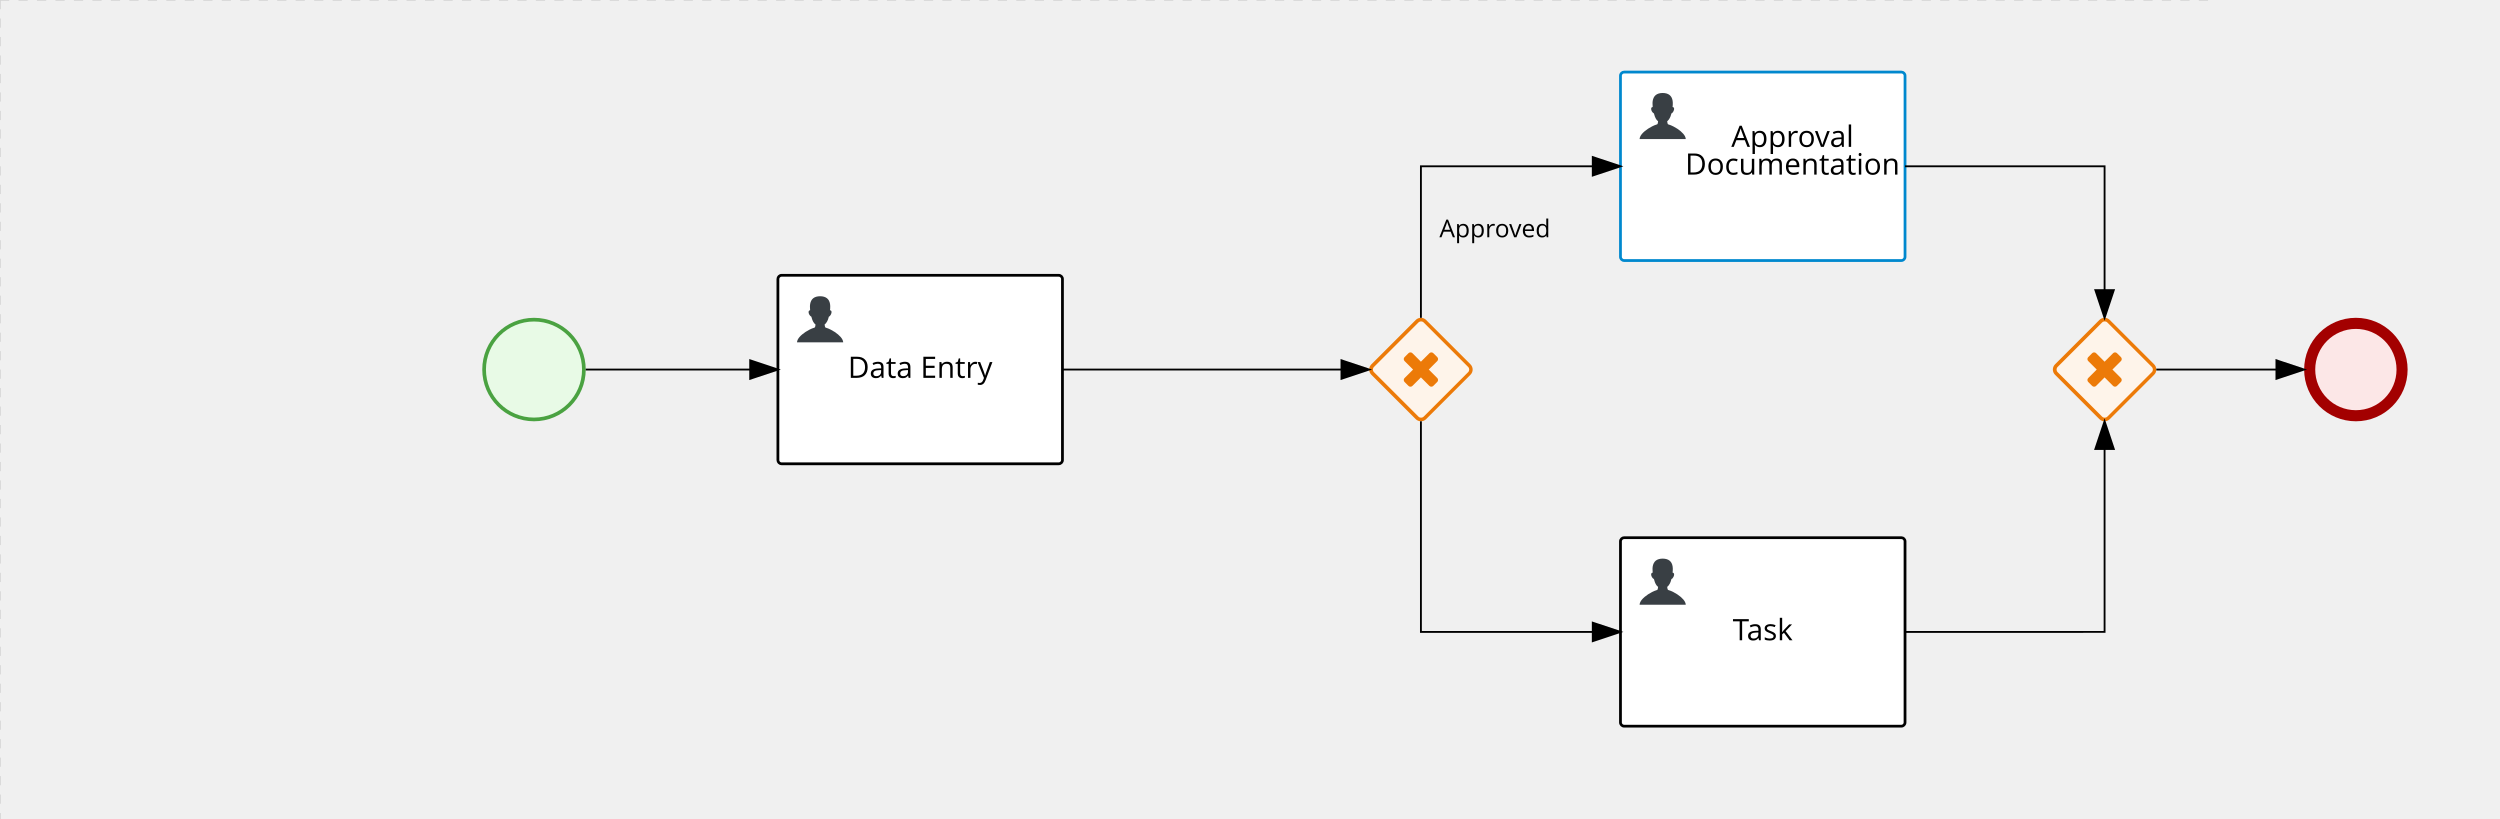
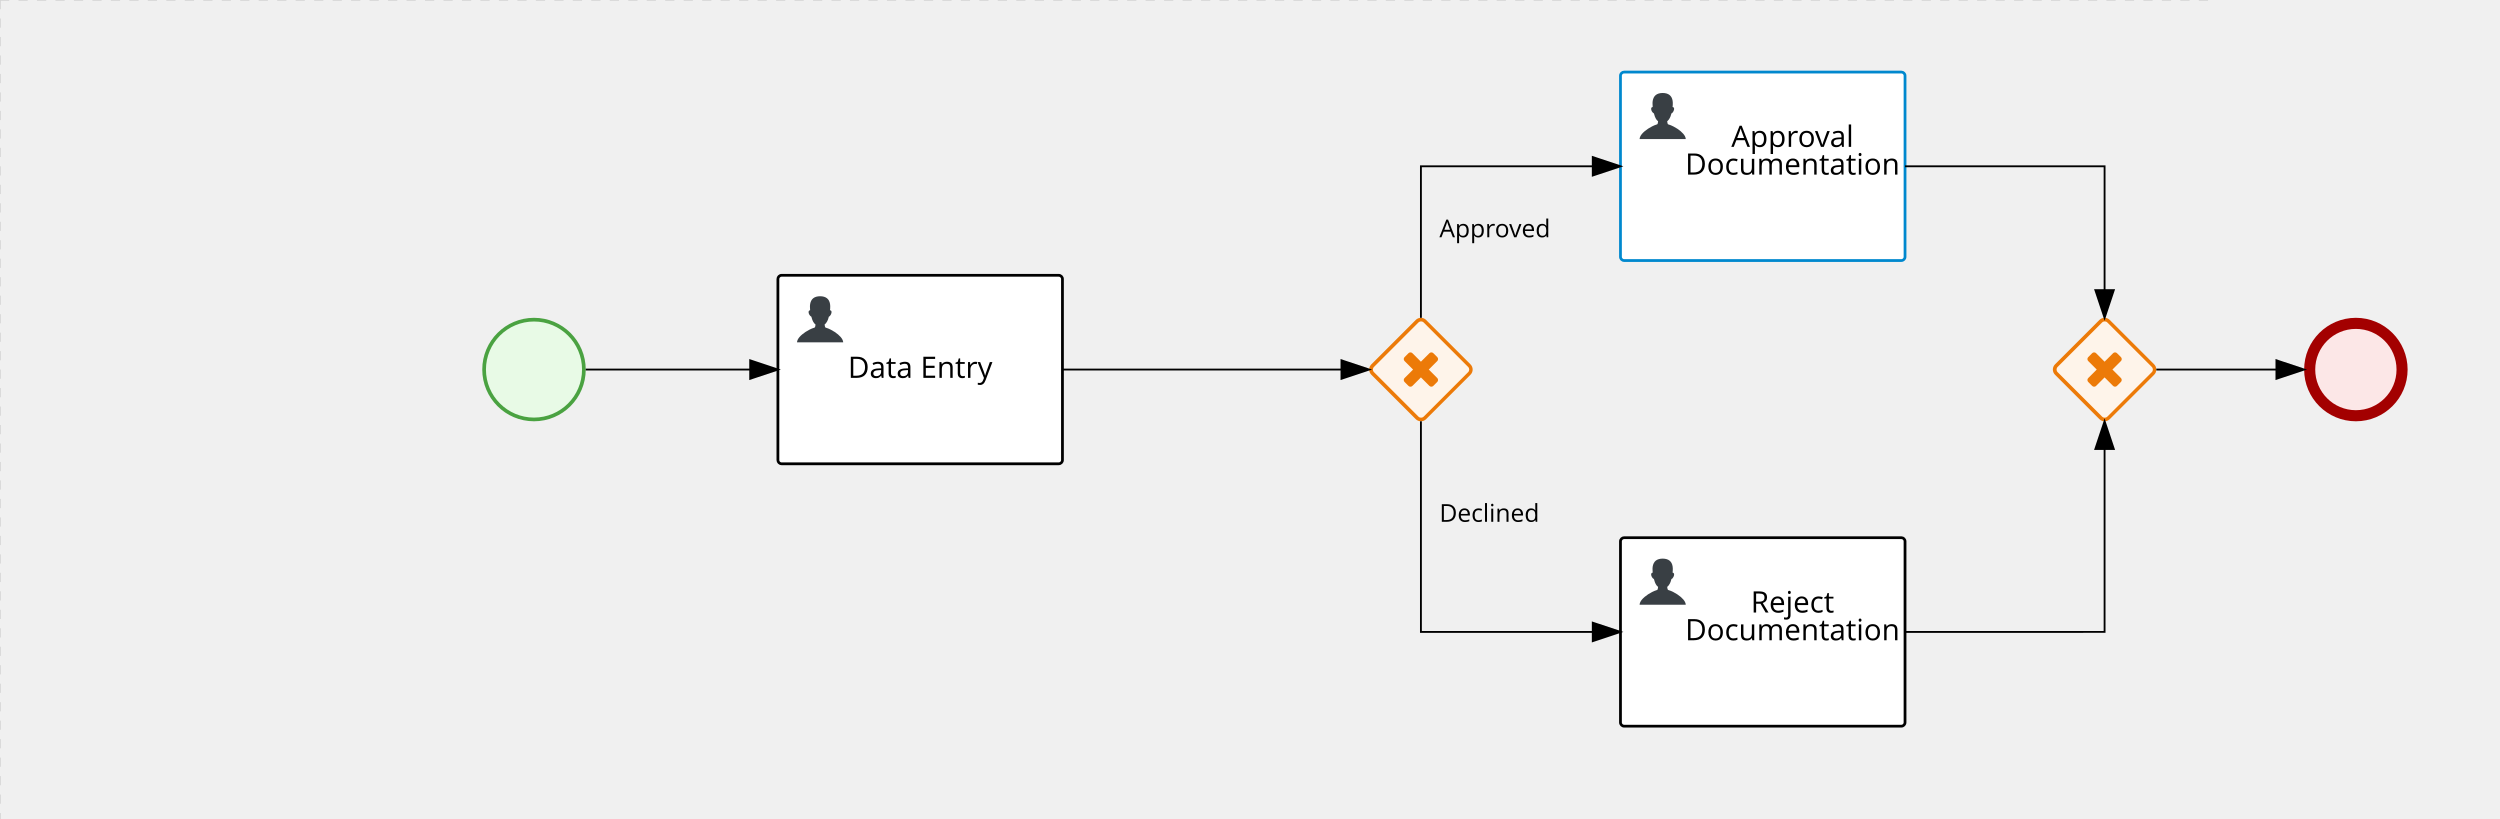
<svg xmlns="http://www.w3.org/2000/svg" version="1.1" width="1353" height="443" viewBox="0 0 1353 443">
  <defs />
  <g transform="matrix(1,0,0,1,0,0)">
    <g>
      <g>
        <g>
          <path fill="none" stroke="#d3d3d3" paint-order="fill stroke markers" d=" M 0 0 L 1200 0" stroke-miterlimit="10" stroke-opacity="0.8" stroke-dasharray="5" />
        </g>
        <g>
          <path fill="none" stroke="#d3d3d3" paint-order="fill stroke markers" d=" M 0 0 L 0 800" stroke-miterlimit="10" stroke-opacity="0.8" stroke-dasharray="5" />
        </g>
      </g>
      <g id="_7E60B3C5-86F5-4FBC-AF7F-3C49F41F0085" bpmn2nodeid="_7E60B3C5-86F5-4FBC-AF7F-3C49F41F0085" transform="matrix(1,0,0,1,261,172)">
        <g>
          <path fill="none" stroke="none" />
        </g>
        <g transform="matrix(0.125,0,0,0.125,0,0)">
          <g transform="matrix(1,0,0,1,0,0)">
            <path fill="#e8fae6" stroke="none" id="_7E60B3C5-86F5-4FBC-AF7F-3C49F41F0085?shapeType=BACKGROUND" paint-order="stroke fill markers" d=" M 0 0 M 444 224 C 444 263.9 434.2 300.8 414.4 334.5 C 394.7 368.2 368 394.9 334.4 414.5 C 300.8 434.1 263.9 444 224 444 C 184.1 444 147.2 434.2 113.5 414.4 C 79.8 394.7 53.1 368 33.5 334.4 C 13.9 300.8 4 263.9 4 224 C 4 184.1 13.8 147.2 33.6 113.5 C 53.4 79.8 80.1 53.1 113.6 33.5 C 147.1 13.9 184.1 4 224 4 C 263.9 4 300.8 13.8 334.5 33.6 C 368.2 53.4 394.9 80.1 414.5 113.6 C 434.1 147.1 444 184.1 444 224 Z" />
          </g>
          <g>
            <g transform="matrix(1,0,0,1,0,0)">
              <g transform="matrix(1,0,0,1,0,0)">
                <path fill="#4aa241" stroke="none" id="_7E60B3C5-86F5-4FBC-AF7F-3C49F41F0085?shapeType=BORDER&amp;renderType=FILL" paint-order="stroke fill markers" d=" M 0 0 M 224 0 C 100.3 0 0 100.3 0 224 C 0 347.7 100.3 448 224 448 C 347.7 448 448 347.7 448 224 C 448 100.3 347.7 0 224 0 Z M 0 0 M 224 432 C 109.1 432 16 338.9 16 224 C 16 109.1 109.1 16 224 16 C 338.9 16 432 109.1 432 224 C 432 338.9 338.9 432 224 432 Z" />
              </g>
            </g>
          </g>
        </g>
        <g transform="matrix(1,0,0,1,28,61)" />
      </g>
      <g id="_48335458-28AB-490A-B71D-AE31F1296BA5" bpmn2nodeid="_48335458-28AB-490A-B71D-AE31F1296BA5" transform="matrix(1,0,0,1,877,39)">
        <g>
          <path fill="none" stroke="none" />
        </g>
        <g transform="matrix(1,0,0,1,0,0)">
          <path fill="#ffffff" stroke="none" id="_48335458-28AB-490A-B71D-AE31F1296BA5?shapeType=BACKGROUND" paint-order="stroke fill markers" d=" M 2 0 L 152 0 L 152 0 A 2 2 0 0 1 154 2 L 154 100 L 154 100 A 2 2 0 0 1 152 102 L 2 102 L 2 102 A 2 2 0 0 1 0 100 L 0 2 L 0 2 A 2 2 0 0 1 2 0 Z" />
        </g>
        <g transform="matrix(1,0,0,1,0,0)">
          <path fill="none" stroke="rgb(0,136,206)" id="_48335458-28AB-490A-B71D-AE31F1296BA5?shapeType=BORDER&amp;renderType=STROKE" paint-order="fill stroke markers" d=" M 2 0 L 152 0 L 152 0 A 2 2 0 0 1 154 2 L 154 100 L 154 100 A 2 2 0 0 1 152 102 L 2 102 L 2 102 A 2 2 0 0 1 0 100 L 0 2 L 0 2 A 2 2 0 0 1 2 0 Z" stroke-miterlimit="10" stroke-width="1.5" stroke-dasharray="" />
        </g>
        <g>
          <g transform="matrix(0.06,0,0,0.06,9.4,9.4)">
            <g transform="matrix(1,0,0,1,0,0)">
              <path fill="#393f44" stroke="none" id="_48335458-28AB-490A-B71D-AE31F1296BA5undefined" paint-order="stroke fill markers" d=" M 0 0 M 16 445.21 C 16 440.869 18.784 431.129 22.001 424.217 C 35.768 394.64 77.283 359.28 129 333.084 C 144.516 325.224 157.347 319.964 167.807 317.174 C 171.932 316.074 175.729 314.414 176.525 313.363 C 178.894 310.234 180.914 302.908 181.727 294.5 L 182.5 286.5 L 178.507 283.455 C 166.303 274.146 154.284 251.678 148.04 226.5 C 145.611 216.707 145.056 215.462 142.984 215.158 C 141.703 214.97 138.083 212.243 134.939 209.099 C 123.233 197.393 116.891 177.376 121.44 166.49 C 123.002 162.751 128.155 159.01 131.75 159.004 C 134.448 159 134.471 158.603 132.914 138.788 C 130.927 113.496 134.279 92.265 143.132 74.076 C 152.232 55.38 167.569 42.882 189.049 36.66 C 210.203 30.532 237.797 30.532 258.951 36.66 C 300.042 48.563 318.958 83.806 314.955 141 C 314.32 150.075 313.624 157.788 313.409 158.14 C 313.194 158.493 314.575 159.073 316.479 159.43 C 328.929 161.766 330.986 177.018 321.496 196.621 C 316.903 206.109 309.357 214.508 304.817 215.185 C 303.023 215.453 302.293 217.146 299.943 226.5 C 296.659 239.567 294.474 245.305 287.948 257.995 C 282.491 268.606 273.035 281.109 268.108 284.229 L 264.871 286.278 L 265.518 292.889 C 266.345 301.33 268.639 309.871 270.877 312.837 C 272.067 314.415 275.002 315.79 280.063 317.139 C 291.069 320.075 303.617 325.274 321 334.102 C 369.815 358.891 410.848 393.758 425.032 422.5 C 429.07 430.682 432 440.232 432 445.21 L 432 448 L 224 448 L 16 448 L 16 445.21 Z" />
            </g>
          </g>
        </g>
        <g transform="matrix(1,0,0,1,4.04,13.68)">
          <g transform="matrix(0.04,0,0,0.04,63.36,69.12)">
            <g transform="matrix(1,0,0,1,0,0)">
              <path fill="none" stroke="none" />
            </g>
            <g transform="matrix(1,0,0,1,0,0)">
              <path fill="none" stroke="none" />
            </g>
          </g>
        </g>
        <g transform="matrix(1,0,0,1,35,28.5)">
          <text fill="#000000" stroke="none" font-family="Open Sans" font-size="12pt" font-style="normal" font-weight="normal" text-decoration="normal" x="58.086" y="12" text-anchor="middle" dominant-baseline="alphabetic">     Approval       </text>
          <text fill="#000000" stroke="none" font-family="Open Sans" font-size="12pt" font-style="normal" font-weight="normal" text-decoration="normal" x="58.086" y="27" text-anchor="middle" dominant-baseline="alphabetic">Documentation</text>
        </g>
      </g>
      <g id="_F8A2582E-1308-4463-AD0D-CFB6869BFDBD" bpmn2nodeid="_F8A2582E-1308-4463-AD0D-CFB6869BFDBD" transform="matrix(1,0,0,1,877,291)">
        <g>
          <path fill="none" stroke="none" />
        </g>
        <g transform="matrix(1,0,0,1,0,0)">
          <path fill="#ffffff" stroke="none" id="_F8A2582E-1308-4463-AD0D-CFB6869BFDBD?shapeType=BACKGROUND" paint-order="stroke fill markers" d=" M 2 0 L 152 0 L 152 0 A 2 2 0 0 1 154 2 L 154 100 L 154 100 A 2 2 0 0 1 152 102 L 2 102 L 2 102 A 2 2 0 0 1 0 100 L 0 2 L 0 2 A 2 2 0 0 1 2 0 Z" />
        </g>
        <g transform="matrix(1,0,0,1,0,0)">
-           <path fill="none" stroke="#000000" id="_F8A2582E-1308-4463-AD0D-CFB6869BFDBD?shapeType=BORDER&amp;renderType=STROKE" paint-order="fill stroke markers" d=" M 2 0 L 152 0 L 152 0 A 2 2 0 0 1 154 2 L 154 100 L 154 100 A 2 2 0 0 1 152 102 L 2 102 L 2 102 A 2 2 0 0 1 0 100 L 0 2 L 0 2 A 2 2 0 0 1 2 0 Z" stroke-miterlimit="10" stroke-width="1.5" stroke-dasharray="" />
+           <path fill="none" stroke="rgb(0,0,0)" id="_F8A2582E-1308-4463-AD0D-CFB6869BFDBD?shapeType=BORDER&amp;renderType=STROKE" paint-order="fill stroke markers" d=" M 2 0 L 152 0 L 152 0 A 2 2 0 0 1 154 2 L 154 100 L 154 100 A 2 2 0 0 1 152 102 L 2 102 L 2 102 A 2 2 0 0 1 0 100 L 0 2 L 0 2 A 2 2 0 0 1 2 0 Z" stroke-miterlimit="10" stroke-width="1.5" stroke-dasharray="" />
        </g>
        <g>
          <g transform="matrix(0.06,0,0,0.06,9.4,9.4)">
            <g transform="matrix(1,0,0,1,0,0)">
              <path fill="#393f44" stroke="none" id="_F8A2582E-1308-4463-AD0D-CFB6869BFDBDundefined" paint-order="stroke fill markers" d=" M 0 0 M 16 445.21 C 16 440.869 18.784 431.129 22.001 424.217 C 35.768 394.64 77.283 359.28 129 333.084 C 144.516 325.224 157.347 319.964 167.807 317.174 C 171.932 316.074 175.729 314.414 176.525 313.363 C 178.894 310.234 180.914 302.908 181.727 294.5 L 182.5 286.5 L 178.507 283.455 C 166.303 274.146 154.284 251.678 148.04 226.5 C 145.611 216.707 145.056 215.462 142.984 215.158 C 141.703 214.97 138.083 212.243 134.939 209.099 C 123.233 197.393 116.891 177.376 121.44 166.49 C 123.002 162.751 128.155 159.01 131.75 159.004 C 134.448 159 134.471 158.603 132.914 138.788 C 130.927 113.496 134.279 92.265 143.132 74.076 C 152.232 55.38 167.569 42.882 189.049 36.66 C 210.203 30.532 237.797 30.532 258.951 36.66 C 300.042 48.563 318.958 83.806 314.955 141 C 314.32 150.075 313.624 157.788 313.409 158.14 C 313.194 158.493 314.575 159.073 316.479 159.43 C 328.929 161.766 330.986 177.018 321.496 196.621 C 316.903 206.109 309.357 214.508 304.817 215.185 C 303.023 215.453 302.293 217.146 299.943 226.5 C 296.659 239.567 294.474 245.305 287.948 257.995 C 282.491 268.606 273.035 281.109 268.108 284.229 L 264.871 286.278 L 265.518 292.889 C 266.345 301.33 268.639 309.871 270.877 312.837 C 272.067 314.415 275.002 315.79 280.063 317.139 C 291.069 320.075 303.617 325.274 321 334.102 C 369.815 358.891 410.848 393.758 425.032 422.5 C 429.07 430.682 432 440.232 432 445.21 L 432 448 L 224 448 L 16 448 L 16 445.21 Z" />
            </g>
          </g>
        </g>
        <g transform="matrix(1,0,0,1,4.04,13.68)">
          <g transform="matrix(0.04,0,0,0.04,63.36,69.12)">
            <g transform="matrix(1,0,0,1,0,0)">
              <path fill="none" stroke="none" />
            </g>
            <g transform="matrix(1,0,0,1,0,0)">
              <path fill="none" stroke="none" />
            </g>
          </g>
        </g>
-         <g transform="matrix(1,0,0,1,60.75,43.5)">
-           <text fill="#000000" stroke="none" font-family="Open Sans" font-size="12pt" font-style="normal" font-weight="normal" text-decoration="normal" x="16.25" y="12" text-anchor="middle" dominant-baseline="alphabetic">Task</text>
+         <g transform="matrix(1,0,0,1,35,28.5)">
+           <text fill="#000000" stroke="none" font-family="Open Sans" font-size="12pt" font-style="normal" font-weight="normal" text-decoration="normal" x="58.086" y="12" text-anchor="middle" dominant-baseline="alphabetic">        Reject         </text>
+           <text fill="#000000" stroke="none" font-family="Open Sans" font-size="12pt" font-style="normal" font-weight="normal" text-decoration="normal" x="58.086" y="27" text-anchor="middle" dominant-baseline="alphabetic">Documentation</text>
        </g>
      </g>
      <g id="_90EE9D54-57E9-41E7-BA7E-F520B3EC6B05" bpmn2nodeid="_90EE9D54-57E9-41E7-BA7E-F520B3EC6B05" transform="matrix(1,0,0,1,741,172)">
        <g>
          <path fill="none" stroke="none" />
        </g>
        <g transform="matrix(0.125,0,0,0.125,0,0)">
          <g transform="matrix(1,0,0,1,0,0)">
            <path fill="#fef4ea" stroke="none" id="_90EE9D54-57E9-41E7-BA7E-F520B3EC6B05?shapeType=BACKGROUND" paint-order="stroke fill markers" d=" M 0 0 M 224.4 4.3 C 216.4 4.3 208.4 7.3 202.3 13.4 L 13.5 202.2 C 1.3 214.4 1.3 234.2 13.5 246.4 L 202.2 435.1 C 208.3 441.2 216.4 444.2 224.3 444.2 C 232.2 444.2 240.3 441.2 246.4 435.1 L 435.1 246.4 C 447.3 234.2 447.3 214.4 435.1 202.2 L 246.5 13.4 C 240.4 7.3 232.4 4.3 224.4 4.3 L 224.4 4.3 Z" />
          </g>
          <g>
            <g transform="matrix(1,0,0,1,0,0)">
              <g transform="matrix(1,0,0,1,0,0)">
-                 <path fill="rgb(236,122,8)" stroke="none" id="_90EE9D54-57E9-41E7-BA7E-F520B3EC6B05?shapeType=BORDER&amp;renderType=FILL" paint-order="stroke fill markers" d=" M 0 0 M 20.8 212.7 L 213.3 20.2 C 219.6 13.9 229.7 13.9 235.9 20.2 L 428.4 212.7 C 434.7 219 434.7 229.1 428.4 235.3 L 235.9 427.8 C 229.6 434.1 219.5 434.1 213.3 427.8 L 20.8 235.3 C 14.5 229.1 14.5 218.9 20.8 212.7 L 20.8 212.7 Z M 0 0 M 0 224 C 0 232.1 3.1 240.3 9.3 246.5 L 201.5 438.7 C 213.9 451.1 234.1 451.1 246.5 438.7 L 438.7 246.5 C 444.9 240.3 448 232.1 448 224 C 448 215.9 444.9 207.7 438.7 201.5 L 246.5 9.3 C 234.1 -3.1 213.9 -3.1 201.5 9.3 L 9.3 201.5 C 3.1 207.7 0 215.9 0 224 L 0 224 Z" />
+                 <path fill="#ec7a08" stroke="none" id="_90EE9D54-57E9-41E7-BA7E-F520B3EC6B05?shapeType=BORDER&amp;renderType=FILL" paint-order="stroke fill markers" d=" M 0 0 M 20.8 212.7 L 213.3 20.2 C 219.6 13.9 229.7 13.9 235.9 20.2 L 428.4 212.7 C 434.7 219 434.7 229.1 428.4 235.3 L 235.9 427.8 C 229.6 434.1 219.5 434.1 213.3 427.8 L 20.8 235.3 C 14.5 229.1 14.5 218.9 20.8 212.7 L 20.8 212.7 Z M 0 0 M 0 224 C 0 232.1 3.1 240.3 9.3 246.5 L 201.5 438.7 C 213.9 451.1 234.1 451.1 246.5 438.7 L 438.7 246.5 C 444.9 240.3 448 232.1 448 224 C 448 215.9 444.9 207.7 438.7 201.5 L 246.5 9.3 C 234.1 -3.1 213.9 -3.1 201.5 9.3 L 9.3 201.5 C 3.1 207.7 0 215.9 0 224 L 0 224 Z" />
              </g>
            </g>
          </g>
          <g>
            <g transform="matrix(1,0,0,1,0,0)">
              <g transform="matrix(1,0,0,1,0,0)">
                <path fill="#ec7a08" stroke="none" id="_90EE9D54-57E9-41E7-BA7E-F520B3EC6B05undefined" paint-order="stroke fill markers" d=" M 0 0 M 298.2 269.2 C 298.2 272.6 297.1 275.3 294.7 277.7 L 277.7 294.7 C 275.3 297.1 272.6 298.2 269.2 298.2 C 265.8 298.2 263.1 297.1 260.7 294.7 L 224 258 L 187.2 294.8 C 184.8 297.2 182.1 298.3 178.7 298.3 C 175.3 298.3 172.6 297.2 170.2 294.8 L 153.2 277.8 C 150.8 275.4 149.7 272.7 149.7 269.3 C 149.7 265.9 150.8 263.2 153.2 260.8 L 190 224 L 153.2 187.2 C 150.8 184.8 149.7 182 149.7 178.7 C 149.7 175.3 150.8 172.5 153.2 170.2 L 170.2 153.2 C 172.6 150.8 175.3 149.7 178.7 149.7 C 182.1 149.7 184.8 150.8 187.2 153.2 L 224 190 L 260.8 153.2 C 263.2 150.8 265.9 149.7 269.3 149.7 C 272.7 149.7 275.4 150.8 277.8 153.2 L 294.8 170.2 C 297.2 172.5 298.3 175.3 298.3 178.7 C 298.3 182 297.2 184.8 294.8 187.2 L 258 224 L 294.8 260.8 C 297.1 263.1 298.2 265.9 298.2 269.2 Z" />
              </g>
            </g>
          </g>
        </g>
        <g transform="matrix(1,0,0,1,28,61)" />
      </g>
      <g id="_EBA0CFC2-33D1-4EF9-A200-9CD211929A92" bpmn2nodeid="_EBA0CFC2-33D1-4EF9-A200-9CD211929A92" transform="matrix(1,0,0,1,1111,172)">
        <g>
          <path fill="none" stroke="none" />
        </g>
        <g transform="matrix(0.125,0,0,0.125,0,0)">
          <g transform="matrix(1,0,0,1,0,0)">
            <path fill="#fef4ea" stroke="none" id="_EBA0CFC2-33D1-4EF9-A200-9CD211929A92?shapeType=BACKGROUND" paint-order="stroke fill markers" d=" M 0 0 M 224.4 4.3 C 216.4 4.3 208.4 7.3 202.3 13.4 L 13.5 202.2 C 1.3 214.4 1.3 234.2 13.5 246.4 L 202.2 435.1 C 208.3 441.2 216.4 444.2 224.3 444.2 C 232.2 444.2 240.3 441.2 246.4 435.1 L 435.1 246.4 C 447.3 234.2 447.3 214.4 435.1 202.2 L 246.5 13.4 C 240.4 7.3 232.4 4.3 224.4 4.3 L 224.4 4.3 Z" />
          </g>
          <g>
            <g transform="matrix(1,0,0,1,0,0)">
              <g transform="matrix(1,0,0,1,0,0)">
                <path fill="#ec7a08" stroke="none" id="_EBA0CFC2-33D1-4EF9-A200-9CD211929A92?shapeType=BORDER&amp;renderType=FILL" paint-order="stroke fill markers" d=" M 0 0 M 20.8 212.7 L 213.3 20.2 C 219.6 13.9 229.7 13.9 235.9 20.2 L 428.4 212.7 C 434.7 219 434.7 229.1 428.4 235.3 L 235.9 427.8 C 229.6 434.1 219.5 434.1 213.3 427.8 L 20.8 235.3 C 14.5 229.1 14.5 218.9 20.8 212.7 L 20.8 212.7 Z M 0 0 M 0 224 C 0 232.1 3.1 240.3 9.3 246.5 L 201.5 438.7 C 213.9 451.1 234.1 451.1 246.5 438.7 L 438.7 246.5 C 444.9 240.3 448 232.1 448 224 C 448 215.9 444.9 207.7 438.7 201.5 L 246.5 9.3 C 234.1 -3.1 213.9 -3.1 201.5 9.3 L 9.3 201.5 C 3.1 207.7 0 215.9 0 224 L 0 224 Z" />
              </g>
            </g>
          </g>
          <g>
            <g transform="matrix(1,0,0,1,0,0)">
              <g transform="matrix(1,0,0,1,0,0)">
                <path fill="#ec7a08" stroke="none" id="_EBA0CFC2-33D1-4EF9-A200-9CD211929A92undefined" paint-order="stroke fill markers" d=" M 0 0 M 298.2 269.2 C 298.2 272.6 297.1 275.3 294.7 277.7 L 277.7 294.7 C 275.3 297.1 272.6 298.2 269.2 298.2 C 265.8 298.2 263.1 297.1 260.7 294.7 L 224 258 L 187.2 294.8 C 184.8 297.2 182.1 298.3 178.7 298.3 C 175.3 298.3 172.6 297.2 170.2 294.8 L 153.2 277.8 C 150.8 275.4 149.7 272.7 149.7 269.3 C 149.7 265.9 150.8 263.2 153.2 260.8 L 190 224 L 153.2 187.2 C 150.8 184.8 149.7 182 149.7 178.7 C 149.7 175.3 150.8 172.5 153.2 170.2 L 170.2 153.2 C 172.6 150.8 175.3 149.7 178.7 149.7 C 182.1 149.7 184.8 150.8 187.2 153.2 L 224 190 L 260.8 153.2 C 263.2 150.8 265.9 149.7 269.3 149.7 C 272.7 149.7 275.4 150.8 277.8 153.2 L 294.8 170.2 C 297.2 172.5 298.3 175.3 298.3 178.7 C 298.3 182 297.2 184.8 294.8 187.2 L 258 224 L 294.8 260.8 C 297.1 263.1 298.2 265.9 298.2 269.2 Z" />
              </g>
            </g>
          </g>
        </g>
        <g transform="matrix(1,0,0,1,28,61)" />
      </g>
      <g id="_688BF893-CCF3-413D-9069-D10E227BC680" bpmn2nodeid="_688BF893-CCF3-413D-9069-D10E227BC680" transform="matrix(1,0,0,1,421,149)">
        <g>
          <path fill="none" stroke="none" />
        </g>
        <g transform="matrix(1,0,0,1,0,0)">
          <path fill="#ffffff" stroke="none" id="_688BF893-CCF3-413D-9069-D10E227BC680?shapeType=BACKGROUND" paint-order="stroke fill markers" d=" M 2 0 L 152 0 L 152 0 A 2 2 0 0 1 154 2 L 154 100 L 154 100 A 2 2 0 0 1 152 102 L 2 102 L 2 102 A 2 2 0 0 1 0 100 L 0 2 L 0 2 A 2 2 0 0 1 2 0 Z" />
        </g>
        <g transform="matrix(1,0,0,1,0,0)">
-           <path fill="none" stroke="rgb(0,0,0)" id="_688BF893-CCF3-413D-9069-D10E227BC680?shapeType=BORDER&amp;renderType=STROKE" paint-order="fill stroke markers" d=" M 2 0 L 152 0 L 152 0 A 2 2 0 0 1 154 2 L 154 100 L 154 100 A 2 2 0 0 1 152 102 L 2 102 L 2 102 A 2 2 0 0 1 0 100 L 0 2 L 0 2 A 2 2 0 0 1 2 0 Z" stroke-miterlimit="10" stroke-width="1.5" stroke-dasharray="" />
+           <path fill="none" stroke="#000000" id="_688BF893-CCF3-413D-9069-D10E227BC680?shapeType=BORDER&amp;renderType=STROKE" paint-order="fill stroke markers" d=" M 2 0 L 152 0 L 152 0 A 2 2 0 0 1 154 2 L 154 100 L 154 100 A 2 2 0 0 1 152 102 L 2 102 L 2 102 A 2 2 0 0 1 0 100 L 0 2 L 0 2 A 2 2 0 0 1 2 0 Z" stroke-miterlimit="10" stroke-width="1.5" stroke-dasharray="" />
        </g>
        <g>
          <g transform="matrix(0.06,0,0,0.06,9.4,9.4)">
            <g transform="matrix(1,0,0,1,0,0)">
              <path fill="#393f44" stroke="none" id="_688BF893-CCF3-413D-9069-D10E227BC680undefined" paint-order="stroke fill markers" d=" M 0 0 M 16 445.21 C 16 440.869 18.784 431.129 22.001 424.217 C 35.768 394.64 77.283 359.28 129 333.084 C 144.516 325.224 157.347 319.964 167.807 317.174 C 171.932 316.074 175.729 314.414 176.525 313.363 C 178.894 310.234 180.914 302.908 181.727 294.5 L 182.5 286.5 L 178.507 283.455 C 166.303 274.146 154.284 251.678 148.04 226.5 C 145.611 216.707 145.056 215.462 142.984 215.158 C 141.703 214.97 138.083 212.243 134.939 209.099 C 123.233 197.393 116.891 177.376 121.44 166.49 C 123.002 162.751 128.155 159.01 131.75 159.004 C 134.448 159 134.471 158.603 132.914 138.788 C 130.927 113.496 134.279 92.265 143.132 74.076 C 152.232 55.38 167.569 42.882 189.049 36.66 C 210.203 30.532 237.797 30.532 258.951 36.66 C 300.042 48.563 318.958 83.806 314.955 141 C 314.32 150.075 313.624 157.788 313.409 158.14 C 313.194 158.493 314.575 159.073 316.479 159.43 C 328.929 161.766 330.986 177.018 321.496 196.621 C 316.903 206.109 309.357 214.508 304.817 215.185 C 303.023 215.453 302.293 217.146 299.943 226.5 C 296.659 239.567 294.474 245.305 287.948 257.995 C 282.491 268.606 273.035 281.109 268.108 284.229 L 264.871 286.278 L 265.518 292.889 C 266.345 301.33 268.639 309.871 270.877 312.837 C 272.067 314.415 275.002 315.79 280.063 317.139 C 291.069 320.075 303.617 325.274 321 334.102 C 369.815 358.891 410.848 393.758 425.032 422.5 C 429.07 430.682 432 440.232 432 445.21 L 432 448 L 224 448 L 16 448 L 16 445.21 Z" />
            </g>
          </g>
        </g>
        <g transform="matrix(1,0,0,1,4.04,13.68)">
          <g transform="matrix(0.04,0,0,0.04,63.36,69.12)">
            <g transform="matrix(1,0,0,1,0,0)">
              <path fill="none" stroke="none" />
            </g>
            <g transform="matrix(1,0,0,1,0,0)">
              <path fill="none" stroke="none" />
            </g>
          </g>
        </g>
        <g transform="matrix(1,0,0,1,37.88672,43.5)">
          <text fill="#000000" stroke="none" font-family="Open Sans" font-size="12pt" font-style="normal" font-weight="normal" text-decoration="normal" x="39.113" y="12" text-anchor="middle" dominant-baseline="alphabetic">Data Entry</text>
        </g>
      </g>
      <g id="_985C3D8A-359D-4E81-978A-1CBE9A090119" bpmn2nodeid="_985C3D8A-359D-4E81-978A-1CBE9A090119" transform="matrix(1,0,0,1,1247,172)">
        <g>
          <path fill="none" stroke="none" />
        </g>
        <g transform="matrix(0.125,0,0,0.125,0,0)">
          <g transform="matrix(1,0,0,1,0,0)">
            <path fill="#fce7e7" stroke="none" id="_985C3D8A-359D-4E81-978A-1CBE9A090119?shapeType=BACKGROUND" paint-order="stroke fill markers" d=" M 0 0 M 444 224 C 444 263.9 434.2 300.8 414.4 334.5 C 394.7 368.2 368 394.9 334.4 414.5 C 300.8 434.1 263.9 444 224 444 C 184.1 444 147.2 434.2 113.5 414.4 C 79.8 394.7 53.1 368 33.5 334.4 C 13.9 300.8 4 263.9 4 224 C 4 184.1 13.8 147.2 33.6 113.5 C 53.4 79.8 80.1 53.1 113.6 33.5 C 147.1 13.9 184.1 4 224 4 C 263.9 4 300.8 13.8 334.5 33.6 C 368.2 53.4 394.9 80.1 414.5 113.6 C 434.1 147.1 444 184.1 444 224 Z" />
          </g>
          <g>
            <g transform="matrix(1,0,0,1,0,0)">
              <g transform="matrix(1,0,0,1,0,0)">
                <path fill="#a30000" stroke="none" id="_985C3D8A-359D-4E81-978A-1CBE9A090119?shapeType=BORDER&amp;renderType=FILL" paint-order="stroke fill markers" d=" M 0 0 M 224 0 C 100.3 0 0 100.3 0 224 C 0 347.7 100.3 448 224 448 C 347.7 448 448 347.7 448 224 C 448 100.3 347.7 0 224 0 Z M 0 0 M 224 400 C 126.8 400 48 321.2 48 224 C 48 126.8 126.8 48 224 48 C 321.2 48 400 126.8 400 224 C 400 321.2 321.2 400 224 400 Z" />
              </g>
            </g>
          </g>
        </g>
        <g transform="matrix(1,0,0,1,28,61)" />
      </g>
      <g id="_D623FFFF-8824-4CA9-8C5D-EF0332BA43A7" bpmn2nodeid="_D623FFFF-8824-4CA9-8C5D-EF0332BA43A7">
        <g>
          <path fill="none" stroke="#000000" paint-order="fill stroke markers" d=" M 317 200 L 406 200" stroke-miterlimit="10" stroke-dasharray="" />
        </g>
        <g transform="matrix(1,0,0,1,317,200)" />
        <g transform="matrix(6.123233995736766e-17,1,-1,6.123233995736766e-17,421,195)">
          <path fill="#000000" stroke="#000000" paint-order="fill stroke markers" d=" M 10 15 L 0 15 L 5 0 Z" stroke-miterlimit="10" stroke-dasharray="" />
        </g>
        <g transform="matrix(1,0,0,1,317,190)" />
      </g>
      <g id="_8F7C4970-D48C-4BAA-94D7-47503FB28410" bpmn2nodeid="_8F7C4970-D48C-4BAA-94D7-47503FB28410">
        <g>
          <path fill="none" stroke="#000000" paint-order="fill stroke markers" d=" M 575 200 L 726 200" stroke-miterlimit="10" stroke-dasharray="" />
        </g>
        <g transform="matrix(1,0,0,1,575,200)" />
        <g transform="matrix(6.123233995736766e-17,1,-1,6.123233995736766e-17,741,195)">
          <path fill="#000000" stroke="#000000" paint-order="fill stroke markers" d=" M 10 15 L 0 15 L 5 0 Z" stroke-miterlimit="10" stroke-dasharray="" />
        </g>
        <g transform="matrix(1,0,0,1,575,190)" />
-       </g>
-       <g id="_74A4690D-B76E-4D29-B8B5-31FD90FFBFB4" bpmn2nodeid="_74A4690D-B76E-4D29-B8B5-31FD90FFBFB4">
-         <g>
-           <path fill="none" stroke="rgb(0,0,0)" paint-order="fill stroke markers" d=" M 769 172 L 769 90 L 862 90" stroke-miterlimit="10" stroke-dasharray="" />
-         </g>
-         <g transform="matrix(1,0,0,1,769,172)" />
-         <g transform="matrix(6.123233995736766e-17,1,-1,6.123233995736766e-17,877,85)">
-           <path fill="rgb(0,0,0)" stroke="rgb(0,0,0)" paint-order="fill stroke markers" d=" M 10 15 L 0 15 L 5 0 Z" stroke-miterlimit="10" stroke-dasharray="" />
-         </g>
-         <g transform="matrix(1,0,0,1,779,118)">
-           <text fill="#000000" stroke="none" font-family="Open Sans" font-size="10pt" font-style="normal" font-weight="normal" text-decoration="normal" x="0" y="10.4" text-anchor="start" dominant-baseline="alphabetic">Approved      </text>
-         </g>
-       </g>
-       <g id="_CA67B4BE-5838-4C69-8FA0-1A9A695B2106" bpmn2nodeid="_CA67B4BE-5838-4C69-8FA0-1A9A695B2106">
-         <g>
-           <path fill="none" stroke="#000000" paint-order="fill stroke markers" d=" M 1031 90 L 1139 90 L 1139 157" stroke-miterlimit="10" stroke-dasharray="" />
-         </g>
-         <g transform="matrix(1,0,0,1,1031,90)" />
-         <g transform="matrix(-1,1.2246467991473532e-16,-1.2246467991473532e-16,-1,1144,172)">
-           <path fill="#000000" stroke="#000000" paint-order="fill stroke markers" d=" M 10 15 L 0 15 L 5 0 Z" stroke-miterlimit="10" stroke-dasharray="" />
-         </g>
-         <g transform="matrix(1,0,0,1,1031,80)" />
-       </g>
-       <g id="_23FAC9B6-E84D-4505-B337-CB98E7A8E75C" bpmn2nodeid="_23FAC9B6-E84D-4505-B337-CB98E7A8E75C">
-         <g>
-           <path fill="none" stroke="#000000" paint-order="fill stroke markers" d=" M 1167 200 L 1232 200" stroke-miterlimit="10" stroke-dasharray="" />
-         </g>
-         <g transform="matrix(1,0,0,1,1167,200)" />
-         <g transform="matrix(6.123233995736766e-17,1,-1,6.123233995736766e-17,1247,195)">
-           <path fill="#000000" stroke="#000000" paint-order="fill stroke markers" d=" M 10 15 L 0 15 L 5 0 Z" stroke-miterlimit="10" stroke-dasharray="" />
-         </g>
-         <g transform="matrix(1,0,0,1,1167,190)" />
      </g>
      <g id="_D41144F0-948A-4345-9C50-C65736ABACCC" bpmn2nodeid="_D41144F0-948A-4345-9C50-C65736ABACCC">
        <g>
          <path fill="none" stroke="rgb(0,0,0)" paint-order="fill stroke markers" d=" M 769 228 L 769 342 L 862 342" stroke-miterlimit="10" stroke-dasharray="" />
        </g>
        <g transform="matrix(1,0,0,1,769,228)" />
        <g transform="matrix(6.123233995736766e-17,1,-1,6.123233995736766e-17,877,337)">
          <path fill="rgb(0,0,0)" stroke="rgb(0,0,0)" paint-order="fill stroke markers" d=" M 10 15 L 0 15 L 5 0 Z" stroke-miterlimit="10" stroke-dasharray="" />
        </g>
-         <g transform="matrix(1,0,0,1,779,285)" />
+         <g transform="matrix(1,0,0,1,779,272)">
+           <text fill="#000000" stroke="none" font-family="Open Sans" font-size="10pt" font-style="normal" font-weight="normal" text-decoration="normal" x="0" y="10.4" text-anchor="start" dominant-baseline="alphabetic">Declined                 </text>
+         </g>
      </g>
      <g id="_283560E1-8E01-4FE2-9D63-B0481B1FBCB5" bpmn2nodeid="_283560E1-8E01-4FE2-9D63-B0481B1FBCB5">
        <g>
          <path fill="none" stroke="#000000" paint-order="fill stroke markers" d=" M 1031 341.995 L 1139 341.987 L 1139 243" stroke-miterlimit="10" stroke-dasharray="" />
        </g>
        <g transform="matrix(1,0,0,1,1031,341.9946)" />
        <g transform="matrix(1,0,0,1,1134,228)">
          <path fill="#000000" stroke="#000000" paint-order="fill stroke markers" d=" M 10 15 L 0 15 L 5 0 Z" stroke-miterlimit="10" stroke-dasharray="" />
        </g>
        <g transform="matrix(1,0,0,1,1031.001,331.9908)" />
      </g>
+       <g id="_23FAC9B6-E84D-4505-B337-CB98E7A8E75C" bpmn2nodeid="_23FAC9B6-E84D-4505-B337-CB98E7A8E75C">
+         <g>
+           <path fill="none" stroke="#000000" paint-order="fill stroke markers" d=" M 1167 200 L 1232 200" stroke-miterlimit="10" stroke-dasharray="" />
+         </g>
+         <g transform="matrix(1,0,0,1,1167,200)" />
+         <g transform="matrix(6.123233995736766e-17,1,-1,6.123233995736766e-17,1247,195)">
+           <path fill="#000000" stroke="#000000" paint-order="fill stroke markers" d=" M 10 15 L 0 15 L 5 0 Z" stroke-miterlimit="10" stroke-dasharray="" />
+         </g>
+         <g transform="matrix(1,0,0,1,1167,190)" />
+       </g>
+       <g id="_74A4690D-B76E-4D29-B8B5-31FD90FFBFB4" bpmn2nodeid="_74A4690D-B76E-4D29-B8B5-31FD90FFBFB4">
+         <g>
+           <path fill="none" stroke="#000000" paint-order="fill stroke markers" d=" M 769 172 L 769 90 L 862 90" stroke-miterlimit="10" stroke-dasharray="" />
+         </g>
+         <g transform="matrix(1,0,0,1,769,172)" />
+         <g transform="matrix(6.123233995736766e-17,1,-1,6.123233995736766e-17,877,85)">
+           <path fill="#000000" stroke="#000000" paint-order="fill stroke markers" d=" M 10 15 L 0 15 L 5 0 Z" stroke-miterlimit="10" stroke-dasharray="" />
+         </g>
+         <g transform="matrix(1,0,0,1,779,118)">
+           <text fill="#000000" stroke="none" font-family="Open Sans" font-size="10pt" font-style="normal" font-weight="normal" text-decoration="normal" x="0" y="10.4" text-anchor="start" dominant-baseline="alphabetic">Approved      </text>
+         </g>
+       </g>
+       <g id="_CA67B4BE-5838-4C69-8FA0-1A9A695B2106" bpmn2nodeid="_CA67B4BE-5838-4C69-8FA0-1A9A695B2106">
+         <g>
+           <path fill="none" stroke="#000000" paint-order="fill stroke markers" d=" M 1031 90 L 1139 90 L 1139 157" stroke-miterlimit="10" stroke-dasharray="" />
+         </g>
+         <g transform="matrix(1,0,0,1,1031,90)" />
+         <g transform="matrix(-1,1.2246467991473532e-16,-1.2246467991473532e-16,-1,1144,172)">
+           <path fill="#000000" stroke="#000000" paint-order="fill stroke markers" d=" M 10 15 L 0 15 L 5 0 Z" stroke-miterlimit="10" stroke-dasharray="" />
+         </g>
+         <g transform="matrix(1,0,0,1,1031,80)" />
+       </g>
      <g transform="matrix(1,0,0,1,261,172)" />
-       <g transform="matrix(1,0,0,1,877,291)" />
      <g transform="matrix(1,0,0,1,741,172)" />
      <g transform="matrix(1,0,0,1,1111,172)" />
+       <g transform="matrix(1,0,0,1,421,149)" />
      <g transform="matrix(1,0,0,1,1247,172)" />
-       <g transform="matrix(1,0,0,1,421,149)" />
+       <g transform="matrix(1,0,0,1,877,291)" />
      <g transform="matrix(1,0,0,1,877,39)" />
    </g>
  </g>
</svg>
